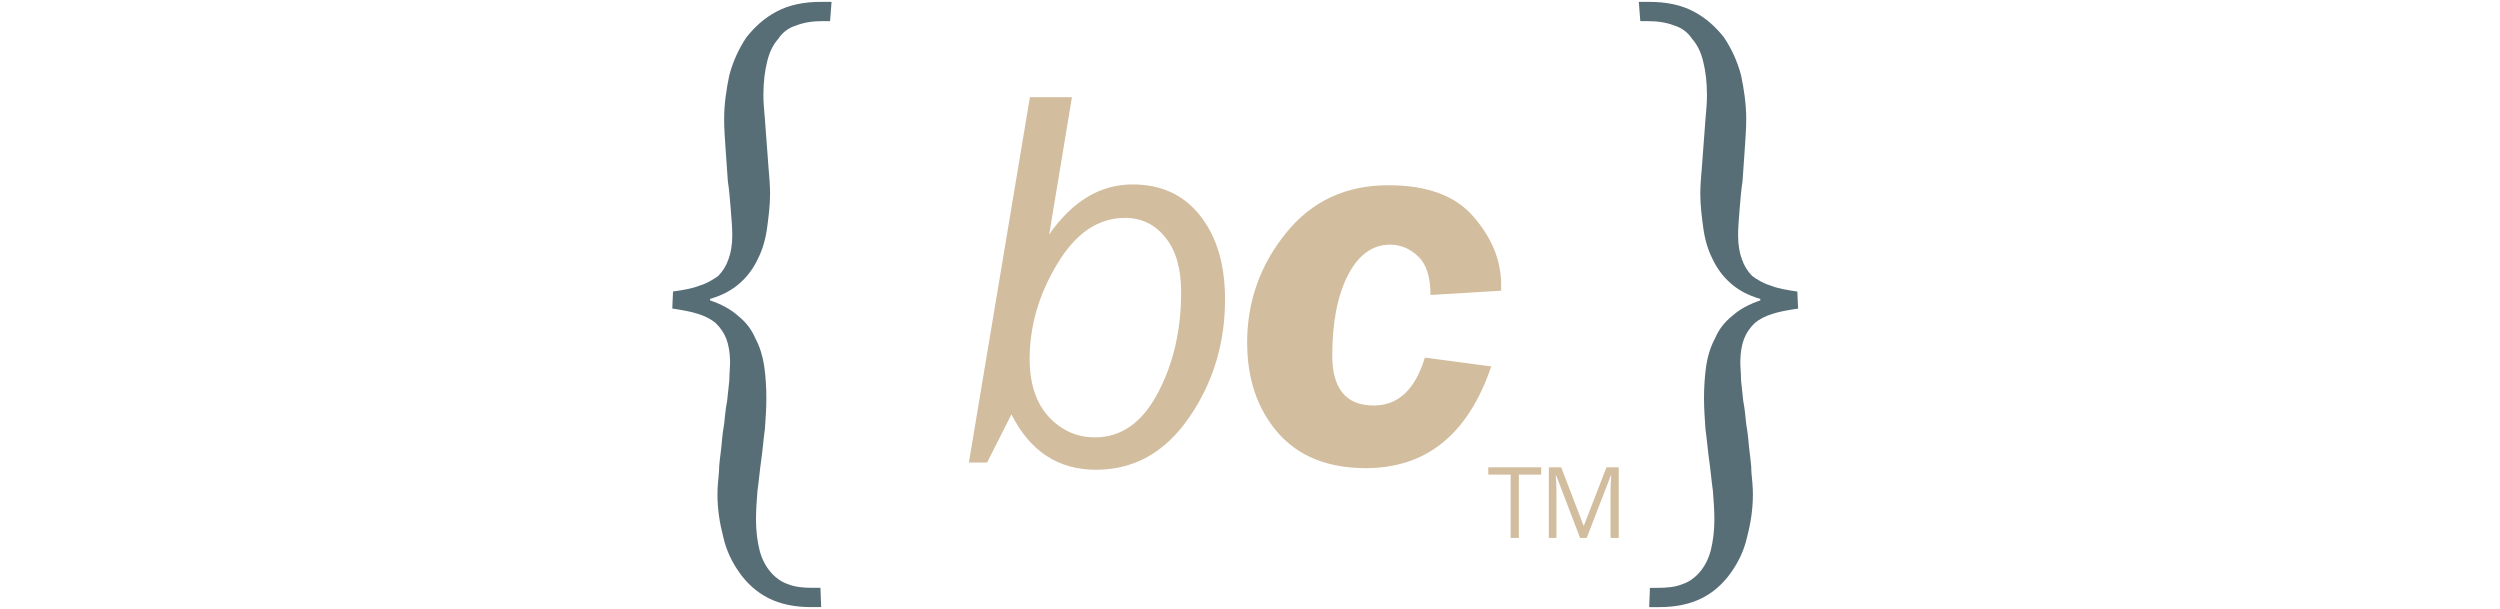
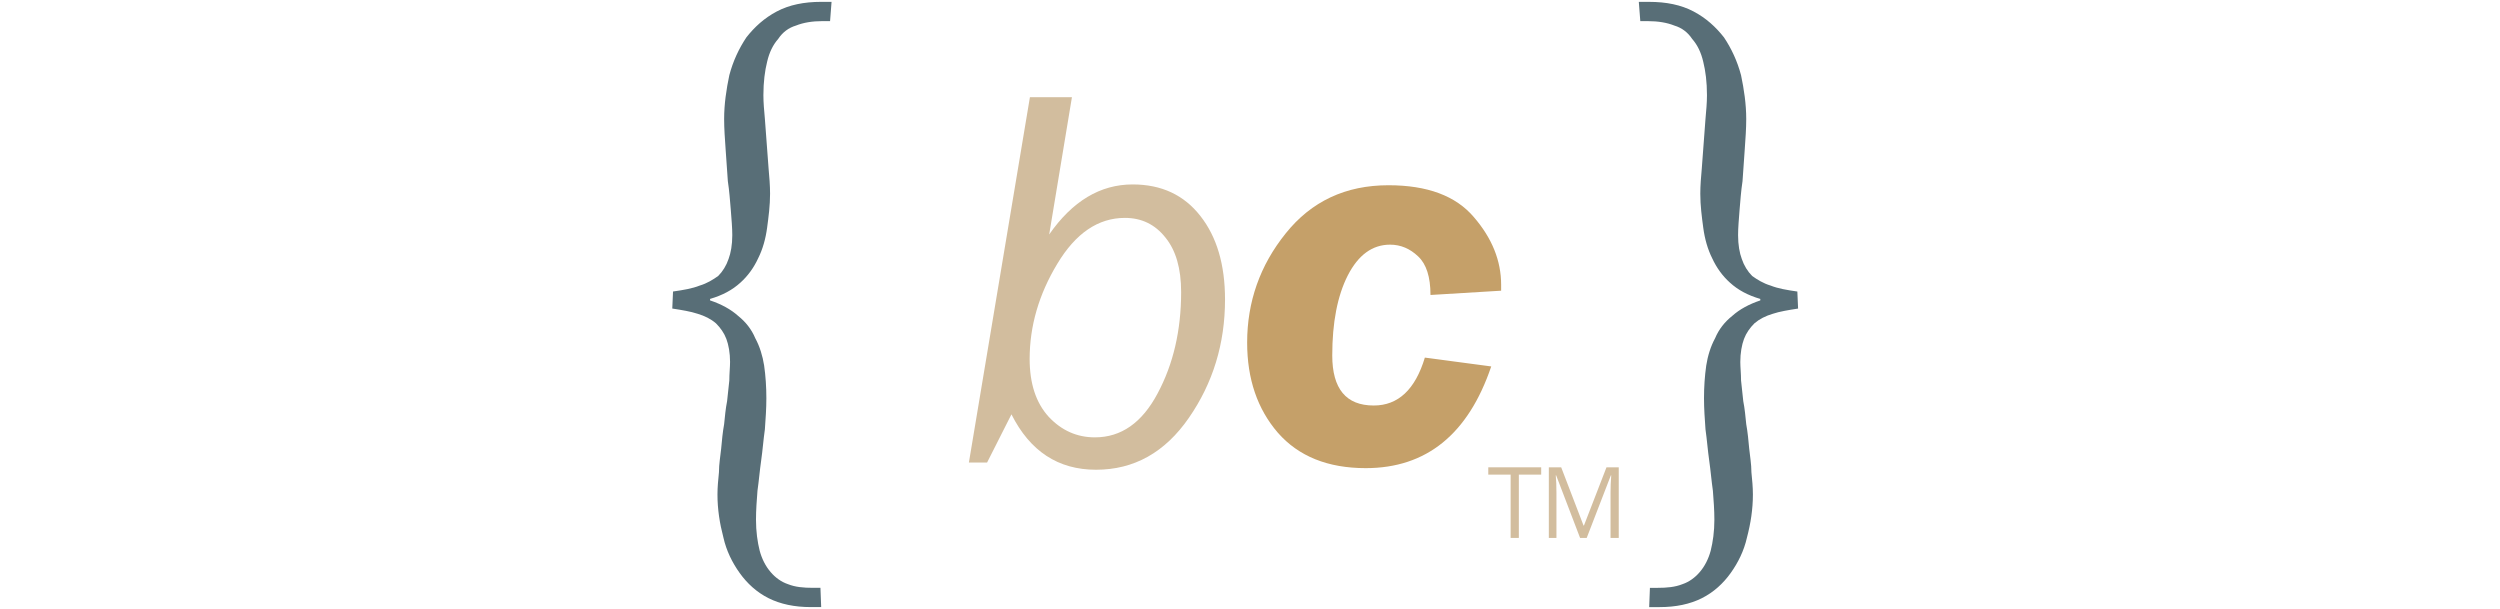
<svg xmlns="http://www.w3.org/2000/svg" width="1349.882" height="328.809" viewBox="0 0 1349.882 328.809" version="1.1" xml:space="preserve" style="clip-rule:evenodd;fill-rule:evenodd;stroke-linejoin:round;stroke-miterlimit:2" id="svg953">
  <defs id="defs889">
            
        </defs>
  <g transform="translate(-499.4508,-711.5398)" id="translation">
    <g id="g2040" style="font-style:normal;font-weight:normal;font-size:295.963px;line-height:1.25;font-family:sans-serif;letter-spacing:-12.45px;clip-rule:evenodd;fill:#d2bd9e;fill-opacity:1;fill-rule:evenodd;stroke:none;stroke-width:1.541;stroke-linejoin:round;stroke-miterlimit:2">
      <g id="g926">
        <g transform="matrix(1.43206,0,0,1.43206,-279.8029,-2887.511)" id="g929-6" style="clip-rule:evenodd;fill-rule:evenodd;stroke-linejoin:round;stroke-miterlimit:2">
          <g transform="matrix(279.317,0,0,279.317,788.133,2696.57)" id="g927-5">
            <path d="M 0.035,-0.263 C 0.049,-0.265 0.061,-0.267 0.071,-0.271 0.081,-0.274 0.089,-0.279 0.096,-0.284 0.102,-0.29 0.107,-0.298 0.11,-0.307 0.113,-0.315 0.115,-0.326 0.115,-0.339 0.115,-0.349 0.114,-0.36 0.113,-0.373 0.112,-0.385 0.111,-0.399 0.109,-0.412 0.108,-0.426 0.107,-0.441 0.106,-0.455 0.105,-0.469 0.104,-0.483 0.104,-0.496 c 0,-0.02 0.003,-0.04 0.007,-0.059 0.005,-0.019 0.013,-0.036 0.023,-0.051 0.011,-0.014 0.024,-0.026 0.041,-0.035 0.017,-0.009 0.037,-0.013 0.06,-0.013 h 0.011 c 0.001,0 0.002,0 0.003,0 l -0.002,0.026 c 0,0 -0.001,0 -0.002,0 H 0.242 0.237 c -0.014,0 -0.026,0.002 -0.036,0.006 -0.01,0.003 -0.018,0.009 -0.024,0.018 -0.007,0.008 -0.012,0.018 -0.015,0.031 -0.003,0.012 -0.005,0.027 -0.005,0.045 0,0.01 0.001,0.021 0.002,0.032 l 0.005,0.067 c 0.001,0.011 0.002,0.023 0.002,0.034 0,0.016 -0.002,0.031 -0.004,0.046 -0.002,0.015 -0.006,0.029 -0.012,0.041 -0.006,0.013 -0.014,0.024 -0.024,0.033 -0.011,0.01 -0.024,0.017 -0.041,0.022 v 0.002 c 0.015,0.005 0.028,0.012 0.038,0.021 0.01,0.008 0.018,0.018 0.023,0.03 0.006,0.011 0.01,0.024 0.012,0.037 0.002,0.014 0.003,0.029 0.003,0.044 0,0.014 -0.001,0.028 -0.002,0.042 -0.002,0.014 -0.003,0.028 -0.005,0.042 -0.002,0.014 -0.003,0.027 -0.005,0.041 -0.001,0.013 -0.002,0.026 -0.002,0.039 0,0.016 0.002,0.03 0.005,0.042 C 0.155,0.098 0.16,0.108 0.167,0.116 0.173,0.123 0.181,0.129 0.19,0.132 0.2,0.136 0.211,0.137 0.224,0.137 h 0.007 c 0.001,0 0.002,0 0.003,0 L 0.235,0.163 H 0.228 0.221 C 0.199,0.163 0.18,0.159 0.164,0.151 0.148,0.143 0.135,0.131 0.125,0.117 0.115,0.103 0.107,0.087 0.103,0.069 0.098,0.05 0.095,0.031 0.095,0.011 c 0,-0.01 0.001,-0.02 0.002,-0.03 0,-0.011 0.002,-0.022 0.003,-0.032 0.001,-0.011 0.002,-0.022 0.004,-0.033 0.001,-0.01 0.002,-0.021 0.004,-0.031 0.001,-0.01 0.002,-0.019 0.003,-0.028 0,-0.009 0.001,-0.018 0.001,-0.025 C 0.112,-0.18 0.11,-0.191 0.107,-0.199 0.104,-0.207 0.099,-0.214 0.093,-0.22 0.086,-0.226 0.078,-0.23 0.068,-0.233 0.059,-0.236 0.047,-0.238 0.034,-0.24 Z" style="fill:#586e77;fill-rule:nonzero" id="path925-0" />
          </g>
        </g>
        <g transform="matrix(-1,0,0,1,2272.066,-1722.421)" id="g935-3" style="clip-rule:evenodd;fill-rule:evenodd;stroke-linejoin:round;stroke-miterlimit:2">
          <g transform="matrix(400,0,0,400,788.133,2696.57)" id="g933-0">
            <path d="M 0.035,-0.263 C 0.049,-0.265 0.061,-0.267 0.071,-0.271 0.081,-0.274 0.089,-0.279 0.096,-0.284 0.102,-0.29 0.107,-0.298 0.11,-0.307 0.113,-0.315 0.115,-0.326 0.115,-0.339 0.115,-0.349 0.114,-0.36 0.113,-0.373 0.112,-0.385 0.111,-0.399 0.109,-0.412 0.108,-0.426 0.107,-0.441 0.106,-0.455 0.105,-0.469 0.104,-0.483 0.104,-0.496 c 0,-0.02 0.003,-0.04 0.007,-0.059 0.005,-0.019 0.013,-0.036 0.023,-0.051 0.011,-0.014 0.024,-0.026 0.041,-0.035 0.017,-0.009 0.037,-0.013 0.06,-0.013 h 0.011 c 0.001,0 0.002,0 0.003,0 l -0.002,0.026 c 0,0 -0.001,0 -0.002,0 H 0.242 0.237 c -0.014,0 -0.026,0.002 -0.036,0.006 -0.01,0.003 -0.018,0.009 -0.024,0.018 -0.007,0.008 -0.012,0.018 -0.015,0.031 -0.003,0.012 -0.005,0.027 -0.005,0.045 0,0.01 0.001,0.021 0.002,0.032 l 0.005,0.067 c 0.001,0.011 0.002,0.023 0.002,0.034 0,0.016 -0.002,0.031 -0.004,0.046 -0.002,0.015 -0.006,0.029 -0.012,0.041 -0.006,0.013 -0.014,0.024 -0.024,0.033 -0.011,0.01 -0.024,0.017 -0.041,0.022 v 0.002 c 0.015,0.005 0.028,0.012 0.038,0.021 0.01,0.008 0.018,0.018 0.023,0.03 0.006,0.011 0.01,0.024 0.012,0.037 0.002,0.014 0.003,0.029 0.003,0.044 0,0.014 -0.001,0.028 -0.002,0.042 -0.002,0.014 -0.003,0.028 -0.005,0.042 -0.002,0.014 -0.003,0.027 -0.005,0.041 -0.001,0.013 -0.002,0.026 -0.002,0.039 0,0.016 0.002,0.03 0.005,0.042 C 0.155,0.098 0.16,0.108 0.167,0.116 0.173,0.123 0.181,0.129 0.19,0.132 0.2,0.136 0.211,0.137 0.224,0.137 h 0.007 c 0.001,0 0.002,0 0.003,0 L 0.235,0.163 H 0.228 0.221 C 0.199,0.163 0.18,0.159 0.164,0.151 0.148,0.143 0.135,0.131 0.125,0.117 0.115,0.103 0.107,0.087 0.103,0.069 0.098,0.05 0.095,0.031 0.095,0.011 c 0,-0.01 0.001,-0.02 0.002,-0.03 0,-0.011 0.002,-0.022 0.003,-0.032 0.001,-0.011 0.002,-0.022 0.004,-0.033 0.001,-0.01 0.002,-0.021 0.004,-0.031 0.001,-0.01 0.002,-0.019 0.003,-0.028 0,-0.009 0.001,-0.018 0.001,-0.025 C 0.112,-0.18 0.11,-0.191 0.107,-0.199 0.104,-0.207 0.099,-0.214 0.093,-0.22 0.086,-0.226 0.078,-0.23 0.068,-0.233 0.059,-0.236 0.047,-0.238 0.034,-0.24 Z" style="fill:#586e77;fill-rule:nonzero" id="path931-4" />
          </g>
        </g>
        <g transform="matrix(0.1896483,0,0,0.1896483,1121.755,524.7399)" id="g947-4" style="clip-rule:evenodd;fill:#d2bd9e;fill-opacity:1;fill-rule:evenodd;stroke-linejoin:round;stroke-miterlimit:2">
          <g transform="matrix(281.578,0,0,281.578,953.434,2516.51)" id="g941-5" style="fill:#d2bd9e;fill-opacity:1">
            <path d="M 0.318,0 H 0.235 V -0.64 H 0.009 V -0.714 H 0.544 V -0.64 H 0.318 Z" style="fill:#d2bd9e;fill-opacity:1;fill-rule:nonzero" id="path939-7" />
          </g>
          <g transform="matrix(281.578,0,0,281.578,1100.76,2516.51)" id="g945-9" style="fill:#d2bd9e;fill-opacity:1">
            <path d="M 0.414,0 0.172,-0.633 H 0.168 c 0.005,0.05 0.007,0.11 0.007,0.179 V 0 H 0.098 v -0.714 h 0.125 l 0.226,0.589 H 0.453 L 0.681,-0.714 H 0.805 V 0 H 0.722 v -0.46 c 0,-0.053 0.002,-0.11 0.007,-0.172 H 0.725 L 0.481,0 Z" style="fill:#d2bd9e;fill-opacity:1;fill-rule:nonzero" id="path943-1" />
          </g>
        </g>
        <path d="m 1032.436,961.276 h -9.827 l 32.949,-197.261 h 22.689 l -12.284,74.135 q 18.787,-27.024 45.088,-27.024 23.267,0 36.562,17.053 13.295,16.908 13.295,45.088 0,35.695 -19.509,63.875 -19.365,28.036 -50.146,28.036 -30.637,0 -45.666,-29.914 z m 58.239,-13.584 q 21.243,0 33.816,-23.7 12.717,-23.7 12.717,-54.77 0,-19.076 -8.526,-29.481 -8.382,-10.549 -21.822,-10.549 -21.677,0 -36.562,24.856 -14.885,24.712 -14.885,51.302 0,19.943 10.26,31.215 10.405,11.128 25.001,11.128 z" id="b" />
-         <path d="m 1304.648,909.396 q -18.642,54.915 -67.777,54.915 -30.637,0 -47.4,-19.076 -16.619,-19.22 -16.619,-48.701 0,-33.094 20.81,-58.961 20.81,-26.012 55.493,-26.012 31.504,0 46.1,17.197 14.74,17.053 14.74,36.562 v 3.179 l -38.151,2.312 q 0,-14.596 -6.648,-20.81 -6.648,-6.359 -15.174,-6.359 -14.307,0 -22.833,16.619 -8.382,16.475 -8.382,43.209 0,27.024 22.399,27.024 19.798,0 27.602,-25.868 z" id="c" />
+         <path d="m 1304.648,909.396 q -18.642,54.915 -67.777,54.915 -30.637,0 -47.4,-19.076 -16.619,-19.22 -16.619,-48.701 0,-33.094 20.81,-58.961 20.81,-26.012 55.493,-26.012 31.504,0 46.1,17.197 14.74,17.053 14.74,36.562 v 3.179 l -38.151,2.312 q 0,-14.596 -6.648,-20.81 -6.648,-6.359 -15.174,-6.359 -14.307,0 -22.833,16.619 -8.382,16.475 -8.382,43.209 0,27.024 22.399,27.024 19.798,0 27.602,-25.868 z" id="c" style="fill:#c5a069;fill-opacity:1" />
      </g>
    </g>
  </g>
</svg>
